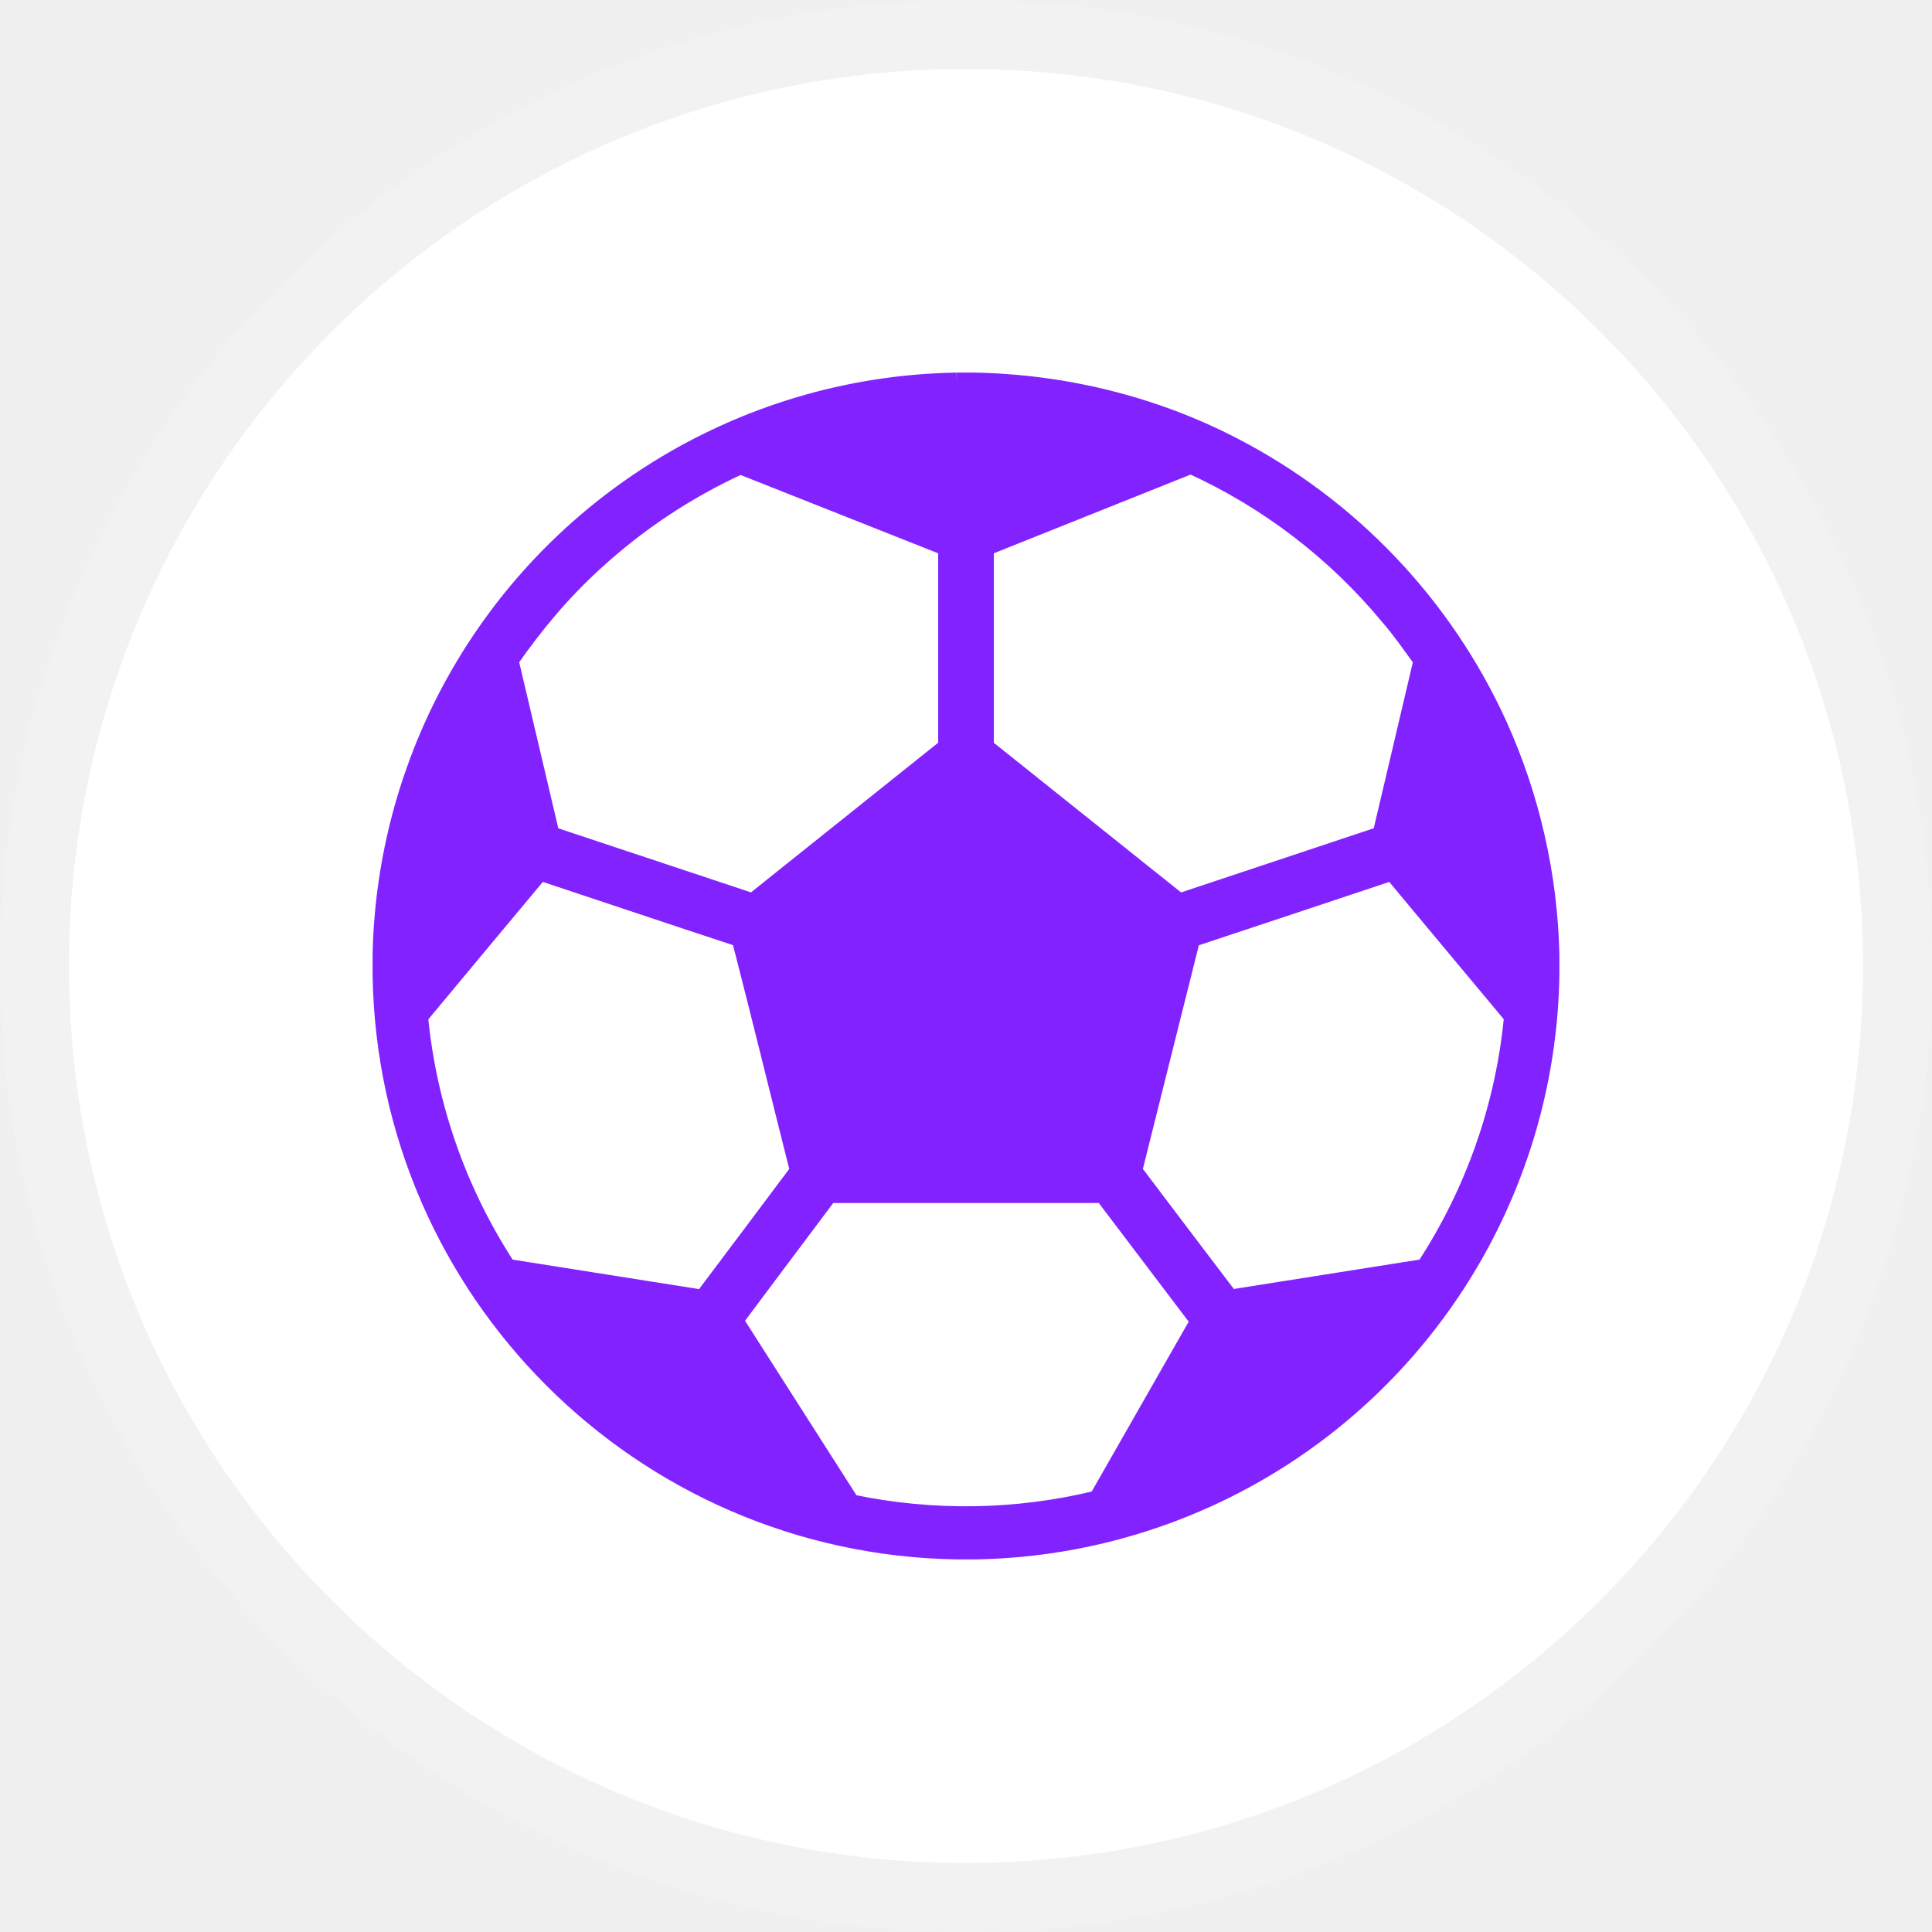
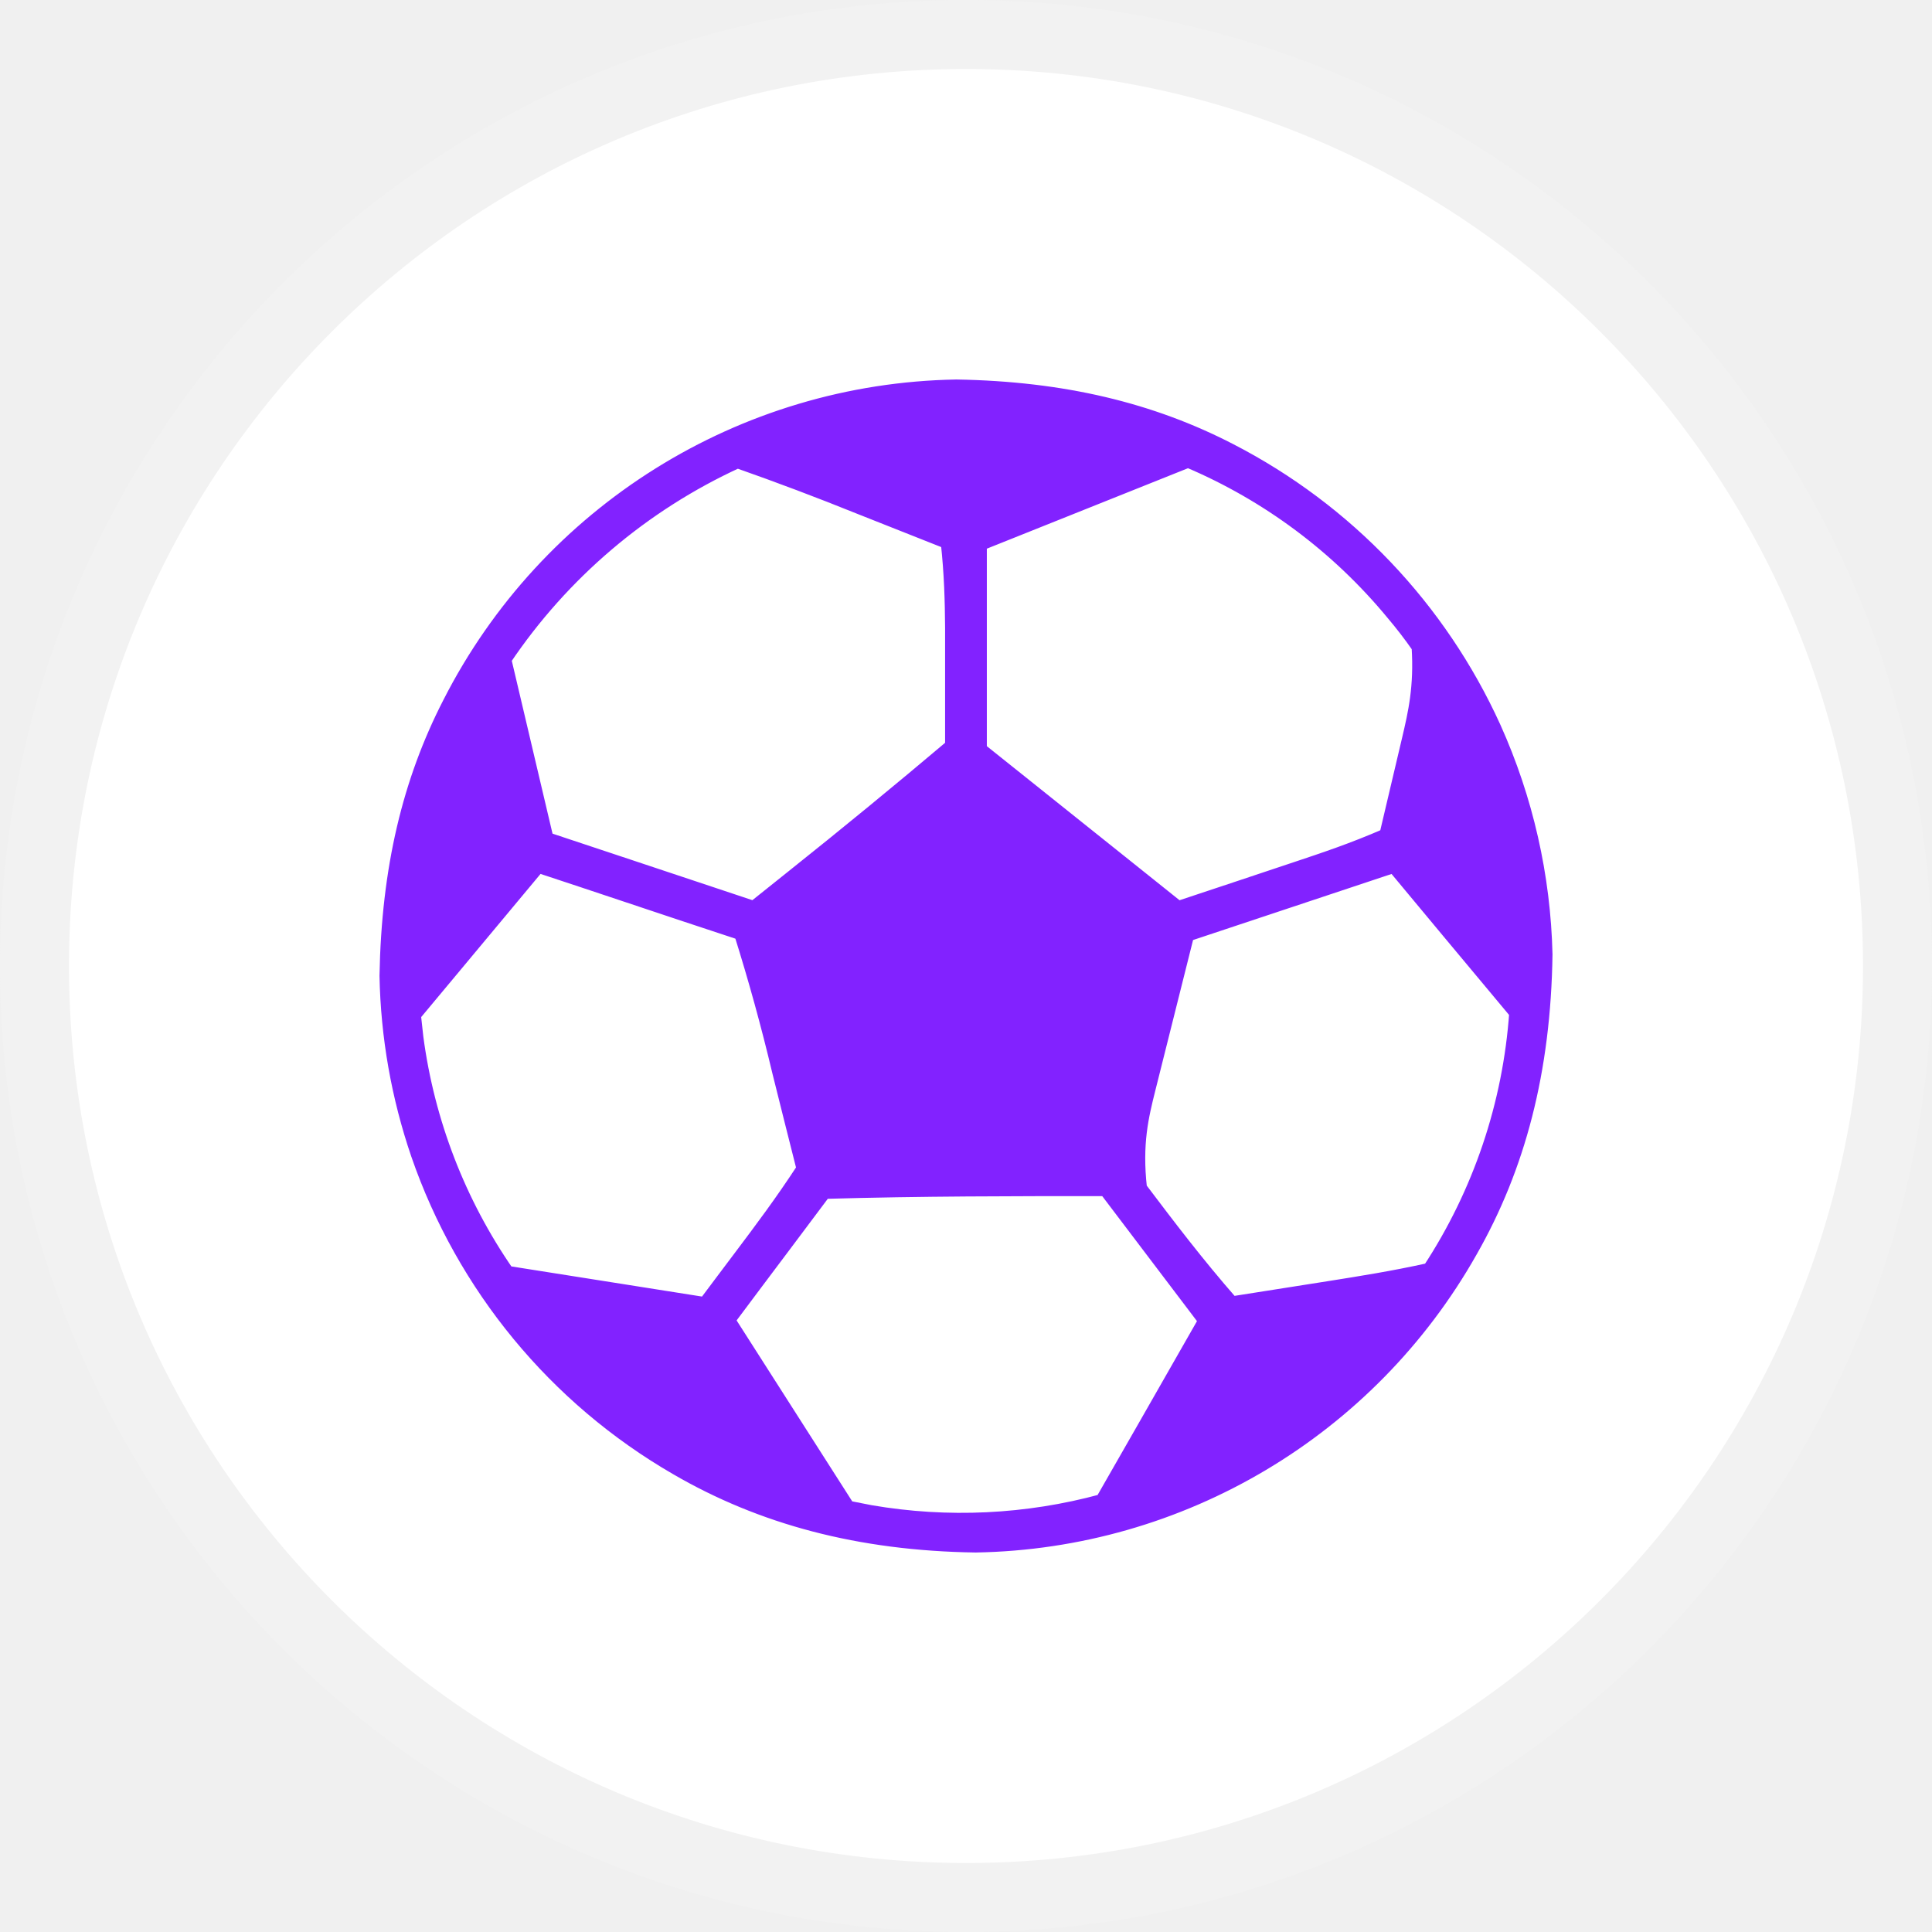
<svg xmlns="http://www.w3.org/2000/svg" width="28" height="28" viewBox="0 0 28 28">
  <g fill="none" fill-rule="evenodd">
    <circle stroke="#F2F2F2" fill="#FFF" fill-rule="nonzero" cx="14" cy="14" r="13.5" />
-     <path d="M12.026 17.335c-.45.6-.901 1.2-1.35 1.802l1.675 2.623a8.02 8.02 0 0 0 3.536-.056l1.46-2.557-1.373-1.812h-3.948m5.265-3.713c-.28 1.113-.557 2.227-.836 3.341.46.609.921 1.218 1.383 1.826l2.794-.442a7.97 7.97 0 0 0 1.265-3.608c-.577-.69-1.153-1.383-1.73-2.074-.958.319-1.917.64-2.876.957m-9.457-.957c-.578.692-1.154 1.383-1.73 2.076a8.01 8.01 0 0 0 1.266 3.606l2.805.444c.458-.61.916-1.218 1.372-1.828-.282-1.114-.553-2.23-.84-3.343-.959-.315-1.915-.638-2.873-.955m.802-4.498c-.462.418-.864.9-1.219 1.41l.59 2.505c.966.32 1.932.642 2.897.963a5871.4 5871.4 0 0 0 2.793-2.233V7.951L10.73 6.775a8.08 8.08 0 0 0-2.094 1.392m5.667-.216v2.862l2.794 2.233 2.897-.965.59-2.504c-.155-.21-.302-.427-.474-.624a8.026 8.026 0 0 0-2.852-2.184l-2.955 1.182m-.44-2.451h.267c1.297.026 2.59.34 3.744.937a8.554 8.554 0 0 1 3.871 4.068 8.594 8.594 0 0 1 .755 3.328v.298a8.511 8.511 0 0 1-3.63 6.834 8.505 8.505 0 0 1-4.732 1.535h-.27A8.505 8.505 0 0 1 5.5 14.139v-.295a8.525 8.525 0 0 1 .924-3.698A8.507 8.507 0 0 1 13.862 5.5" stroke="#8222FF" stroke-width=".2" fill="#8222FF" />
+     <path d="M13.86 5.6c1.548.026 2.827.336 3.968.926a8.454 8.454 0 0 1 3.826 4.02 8.49 8.49 0 0 1 .746 3.286c-.024 1.693-.394 3.085-1.087 4.3A8.402 8.402 0 0 1 14.14 22.4c-1.689-.024-3.104-.406-4.335-1.122a8.43 8.43 0 0 1-3.75-4.55 8.505 8.505 0 0 1-.455-2.586c.028-1.559.334-2.821.914-3.95A8.404 8.404 0 0 1 13.86 5.6zm2.164 11.635c-1.333 0-2.666 0-4.078.04l-.586.782c-.27.358-.538.717-.806 1.075l1.736 2.717.326.064a7.778 7.778 0 0 0 3.357-.16l.585-1.022.909-1.592zM7.8 12.55 6 14.709l.036.327a7.79 7.79 0 0 0 1.317 3.41l1.917.303.948.15.258-.344.258-.343c.298-.396.596-.792.91-1.274-.119-.467-.235-.935-.352-1.402a29.154 29.154 0 0 0-.554-2.011c-.567-.186-1.132-.375-1.698-.564-.413-.138-.827-.276-1.24-.412zm12.4 0-2.993.996-.28 1.117-.28 1.117c-.099.396-.197.792-.124 1.441.411.543.822 1.087 1.33 1.667l1.397-.22c.465-.074.931-.147 1.465-.265a7.786 7.786 0 0 0 1.258-3.727l-.989-1.185-.784-.942zm-2.98-5.873a4562.017 4562.017 0 0 1-3.018 1.207v2.978l2.133 1.705.74.592.854-.284.854-.285c.414-.138.828-.276 1.307-.485l.328-1.391c.089-.379.177-.757.14-1.34a6.374 6.374 0 0 0-.374-.486 7.779 7.779 0 0 0-2.964-2.21zm-6.533.009A8.18 8.18 0 0 0 7.31 9.557l.613 2.602 1.185.394 1.186.395.63.21.568-.454a103.6 103.6 0 0 0 2.305-1.892V9.095c-.003-.385-.013-.781-.063-1.237l-1.265-.501a41.293 41.293 0 0 0-1.781-.672z" stroke="#8222FF" stroke-width=".2" fill="#8222FF" />
  </g>
</svg>
